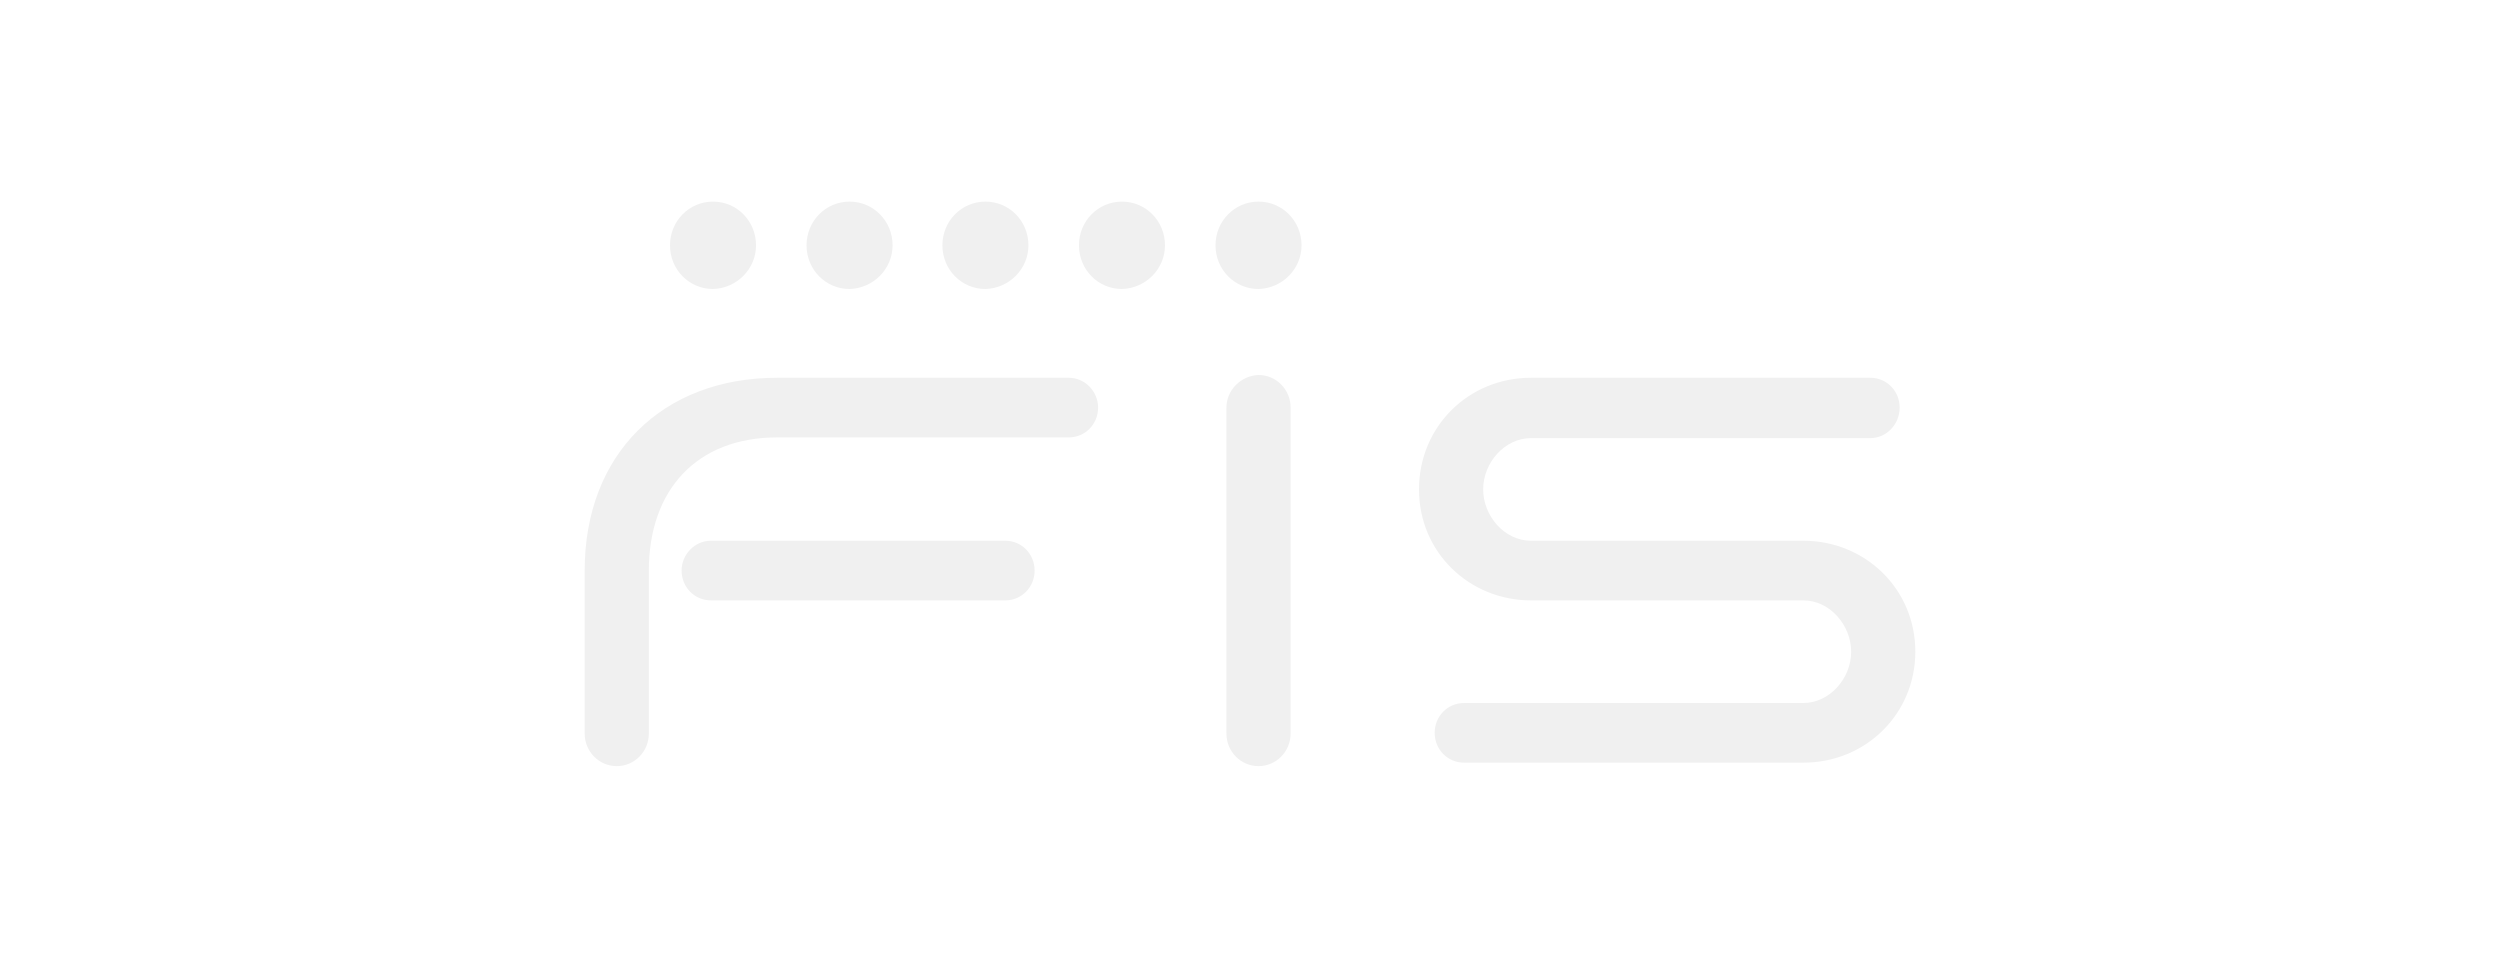
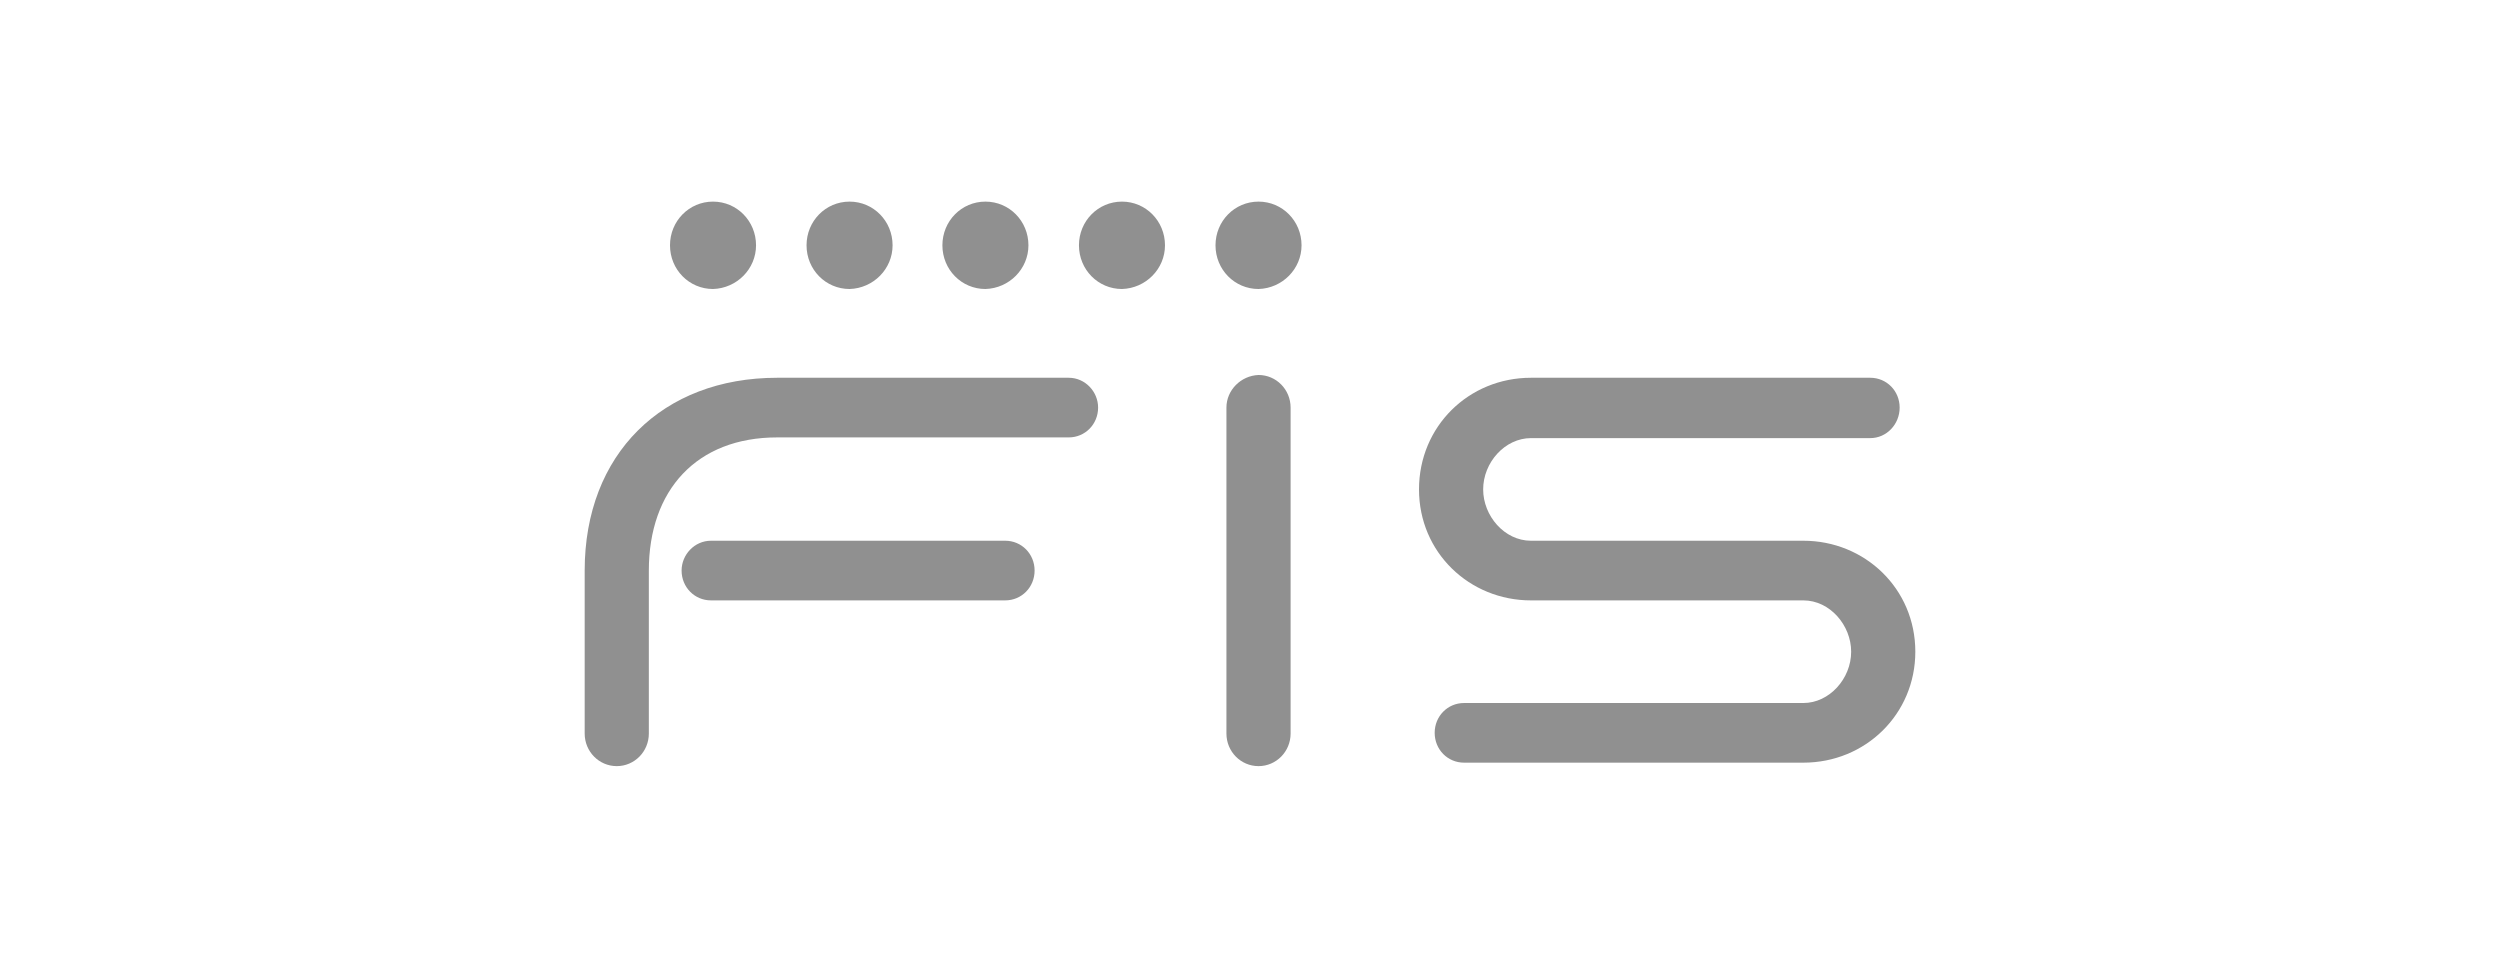
<svg xmlns="http://www.w3.org/2000/svg" width="248" height="96" viewBox="0 0 248 96" fill="none">
-   <path d="M188.445 40.432C188.445 38.782 187.159 37.474 185.532 37.474H151.871C145.707 37.474 140.765 42.289 140.765 48.551C140.765 54.813 145.776 59.559 151.871 59.559H178.894C181.534 59.559 183.635 62.036 183.635 64.649C183.635 67.331 181.468 69.739 178.894 69.739H145.233C143.609 69.739 142.32 71.045 142.32 72.697C142.32 74.35 143.606 75.656 145.233 75.656H178.894C185.058 75.656 190 70.84 190 64.649C190 58.387 184.99 53.641 178.894 53.641H151.871C149.231 53.641 147.13 51.163 147.13 48.551C147.13 45.869 149.297 43.461 151.871 43.461H185.532C187.156 43.461 188.445 42.085 188.445 40.435V40.432Z" fill="#F0F0F0" />
-   <path d="M129.113 24.335C129.113 21.927 127.216 20 124.846 20C122.475 20 120.578 21.927 120.578 24.335C120.578 26.743 122.475 28.669 124.846 28.669C127.216 28.6 129.113 26.675 129.113 24.335Z" fill="#F0F0F0" />
-   <path d="M115.567 24.335C115.567 21.927 113.67 20 111.3 20C108.929 20 107.032 21.927 107.032 24.335C107.032 26.743 108.929 28.669 111.3 28.669C113.67 28.6 115.567 26.675 115.567 24.335Z" fill="#F0F0F0" />
-   <path d="M102.021 24.335C102.021 21.927 100.124 20 97.754 20C95.383 20 93.486 21.927 93.486 24.335C93.486 26.743 95.383 28.669 97.754 28.669C100.124 28.6 102.021 26.675 102.021 24.335Z" fill="#F0F0F0" />
-   <path d="M88.544 24.335C88.544 21.927 86.647 20 84.276 20C81.906 20 80.009 21.927 80.009 24.335C80.009 26.743 81.906 28.669 84.276 28.669C86.647 28.6 88.544 26.675 88.544 24.335Z" fill="#F0F0F0" />
-   <path d="M74.999 24.335C74.999 21.927 73.102 20 70.731 20C68.361 20 66.464 21.927 66.464 24.335C66.464 26.743 68.361 28.669 70.731 28.669C73.102 28.6 74.999 26.675 74.999 24.335Z" fill="#F0F0F0" />
-   <path d="M106.019 37.474C105.95 37.474 105.815 37.474 105.749 37.474H77.099C65.72 37.474 58 45.041 58 56.6V72.767C58 74.557 59.423 76 61.183 76C62.942 76 64.365 74.554 64.365 72.767V56.6C64.365 48.618 69.106 43.391 77.099 43.391H105.749C105.818 43.391 105.953 43.391 106.019 43.391C107.643 43.391 108.932 42.085 108.932 40.432C108.932 38.85 107.646 37.474 106.019 37.474Z" fill="#F0F0F0" />
-   <path d="M67.614 56.599C67.614 58.249 68.9 59.558 70.527 59.558H99.719C101.344 59.558 102.632 58.252 102.632 56.599C102.632 54.947 101.346 53.641 99.719 53.641H70.527C68.903 53.641 67.614 55.017 67.614 56.599Z" fill="#F0F0F0" />
-   <path d="M121.662 40.432V72.767C121.662 74.557 123.085 76 124.845 76C126.604 76 128.028 74.554 128.028 72.767V40.432C128.028 38.642 126.604 37.199 124.845 37.199C123.083 37.269 121.662 38.712 121.662 40.432Z" fill="#F0F0F0" />
+   <path d="M188.445 40.432C188.445 38.782 187.159 37.474 185.532 37.474H151.871C145.707 37.474 140.765 42.289 140.765 48.551C140.765 54.813 145.776 59.559 151.871 59.559H178.894C181.534 59.559 183.635 62.036 183.635 64.649C183.635 67.331 181.468 69.739 178.894 69.739H145.233C143.609 69.739 142.32 71.045 142.32 72.697C142.32 74.35 143.606 75.656 145.233 75.656H178.894C185.058 75.656 190 70.84 190 64.649C190 58.387 184.99 53.641 178.894 53.641H151.871C149.231 53.641 147.13 51.163 147.13 48.551C147.13 45.869 149.297 43.461 151.871 43.461H185.532C187.156 43.461 188.445 42.085 188.445 40.435V40.432Z" fill="#909090" />
+   <path d="M129.113 24.335C129.113 21.927 127.216 20 124.846 20C122.475 20 120.578 21.927 120.578 24.335C120.578 26.743 122.475 28.669 124.846 28.669C127.216 28.6 129.113 26.675 129.113 24.335Z" fill="#909090" />
+   <path d="M115.567 24.335C115.567 21.927 113.67 20 111.3 20C108.929 20 107.032 21.927 107.032 24.335C107.032 26.743 108.929 28.669 111.3 28.669C113.67 28.6 115.567 26.675 115.567 24.335Z" fill="#909090" />
+   <path d="M102.021 24.335C102.021 21.927 100.124 20 97.754 20C95.383 20 93.486 21.927 93.486 24.335C93.486 26.743 95.383 28.669 97.754 28.669C100.124 28.6 102.021 26.675 102.021 24.335Z" fill="#909090" />
+   <path d="M88.544 24.335C88.544 21.927 86.647 20 84.276 20C81.906 20 80.009 21.927 80.009 24.335C80.009 26.743 81.906 28.669 84.276 28.669C86.647 28.6 88.544 26.675 88.544 24.335Z" fill="#909090" />
+   <path d="M74.999 24.335C74.999 21.927 73.102 20 70.731 20C68.361 20 66.464 21.927 66.464 24.335C66.464 26.743 68.361 28.669 70.731 28.669C73.102 28.6 74.999 26.675 74.999 24.335Z" fill="#909090" />
+   <path d="M106.019 37.474C105.95 37.474 105.815 37.474 105.749 37.474H77.099C65.72 37.474 58 45.041 58 56.6V72.767C58 74.557 59.423 76 61.183 76C62.942 76 64.365 74.554 64.365 72.767V56.6C64.365 48.618 69.106 43.391 77.099 43.391H105.749C105.818 43.391 105.953 43.391 106.019 43.391C107.643 43.391 108.932 42.085 108.932 40.432C108.932 38.85 107.646 37.474 106.019 37.474Z" fill="#909090" />
+   <path d="M67.614 56.599C67.614 58.249 68.9 59.558 70.527 59.558H99.719C101.344 59.558 102.632 58.252 102.632 56.599C102.632 54.947 101.346 53.641 99.719 53.641H70.527C68.903 53.641 67.614 55.017 67.614 56.599Z" fill="#909090" />
+   <path d="M121.662 40.432V72.767C121.662 74.557 123.085 76 124.845 76C126.604 76 128.028 74.554 128.028 72.767V40.432C128.028 38.642 126.604 37.199 124.845 37.199C123.083 37.269 121.662 38.712 121.662 40.432Z" fill="#909090" />
</svg>
